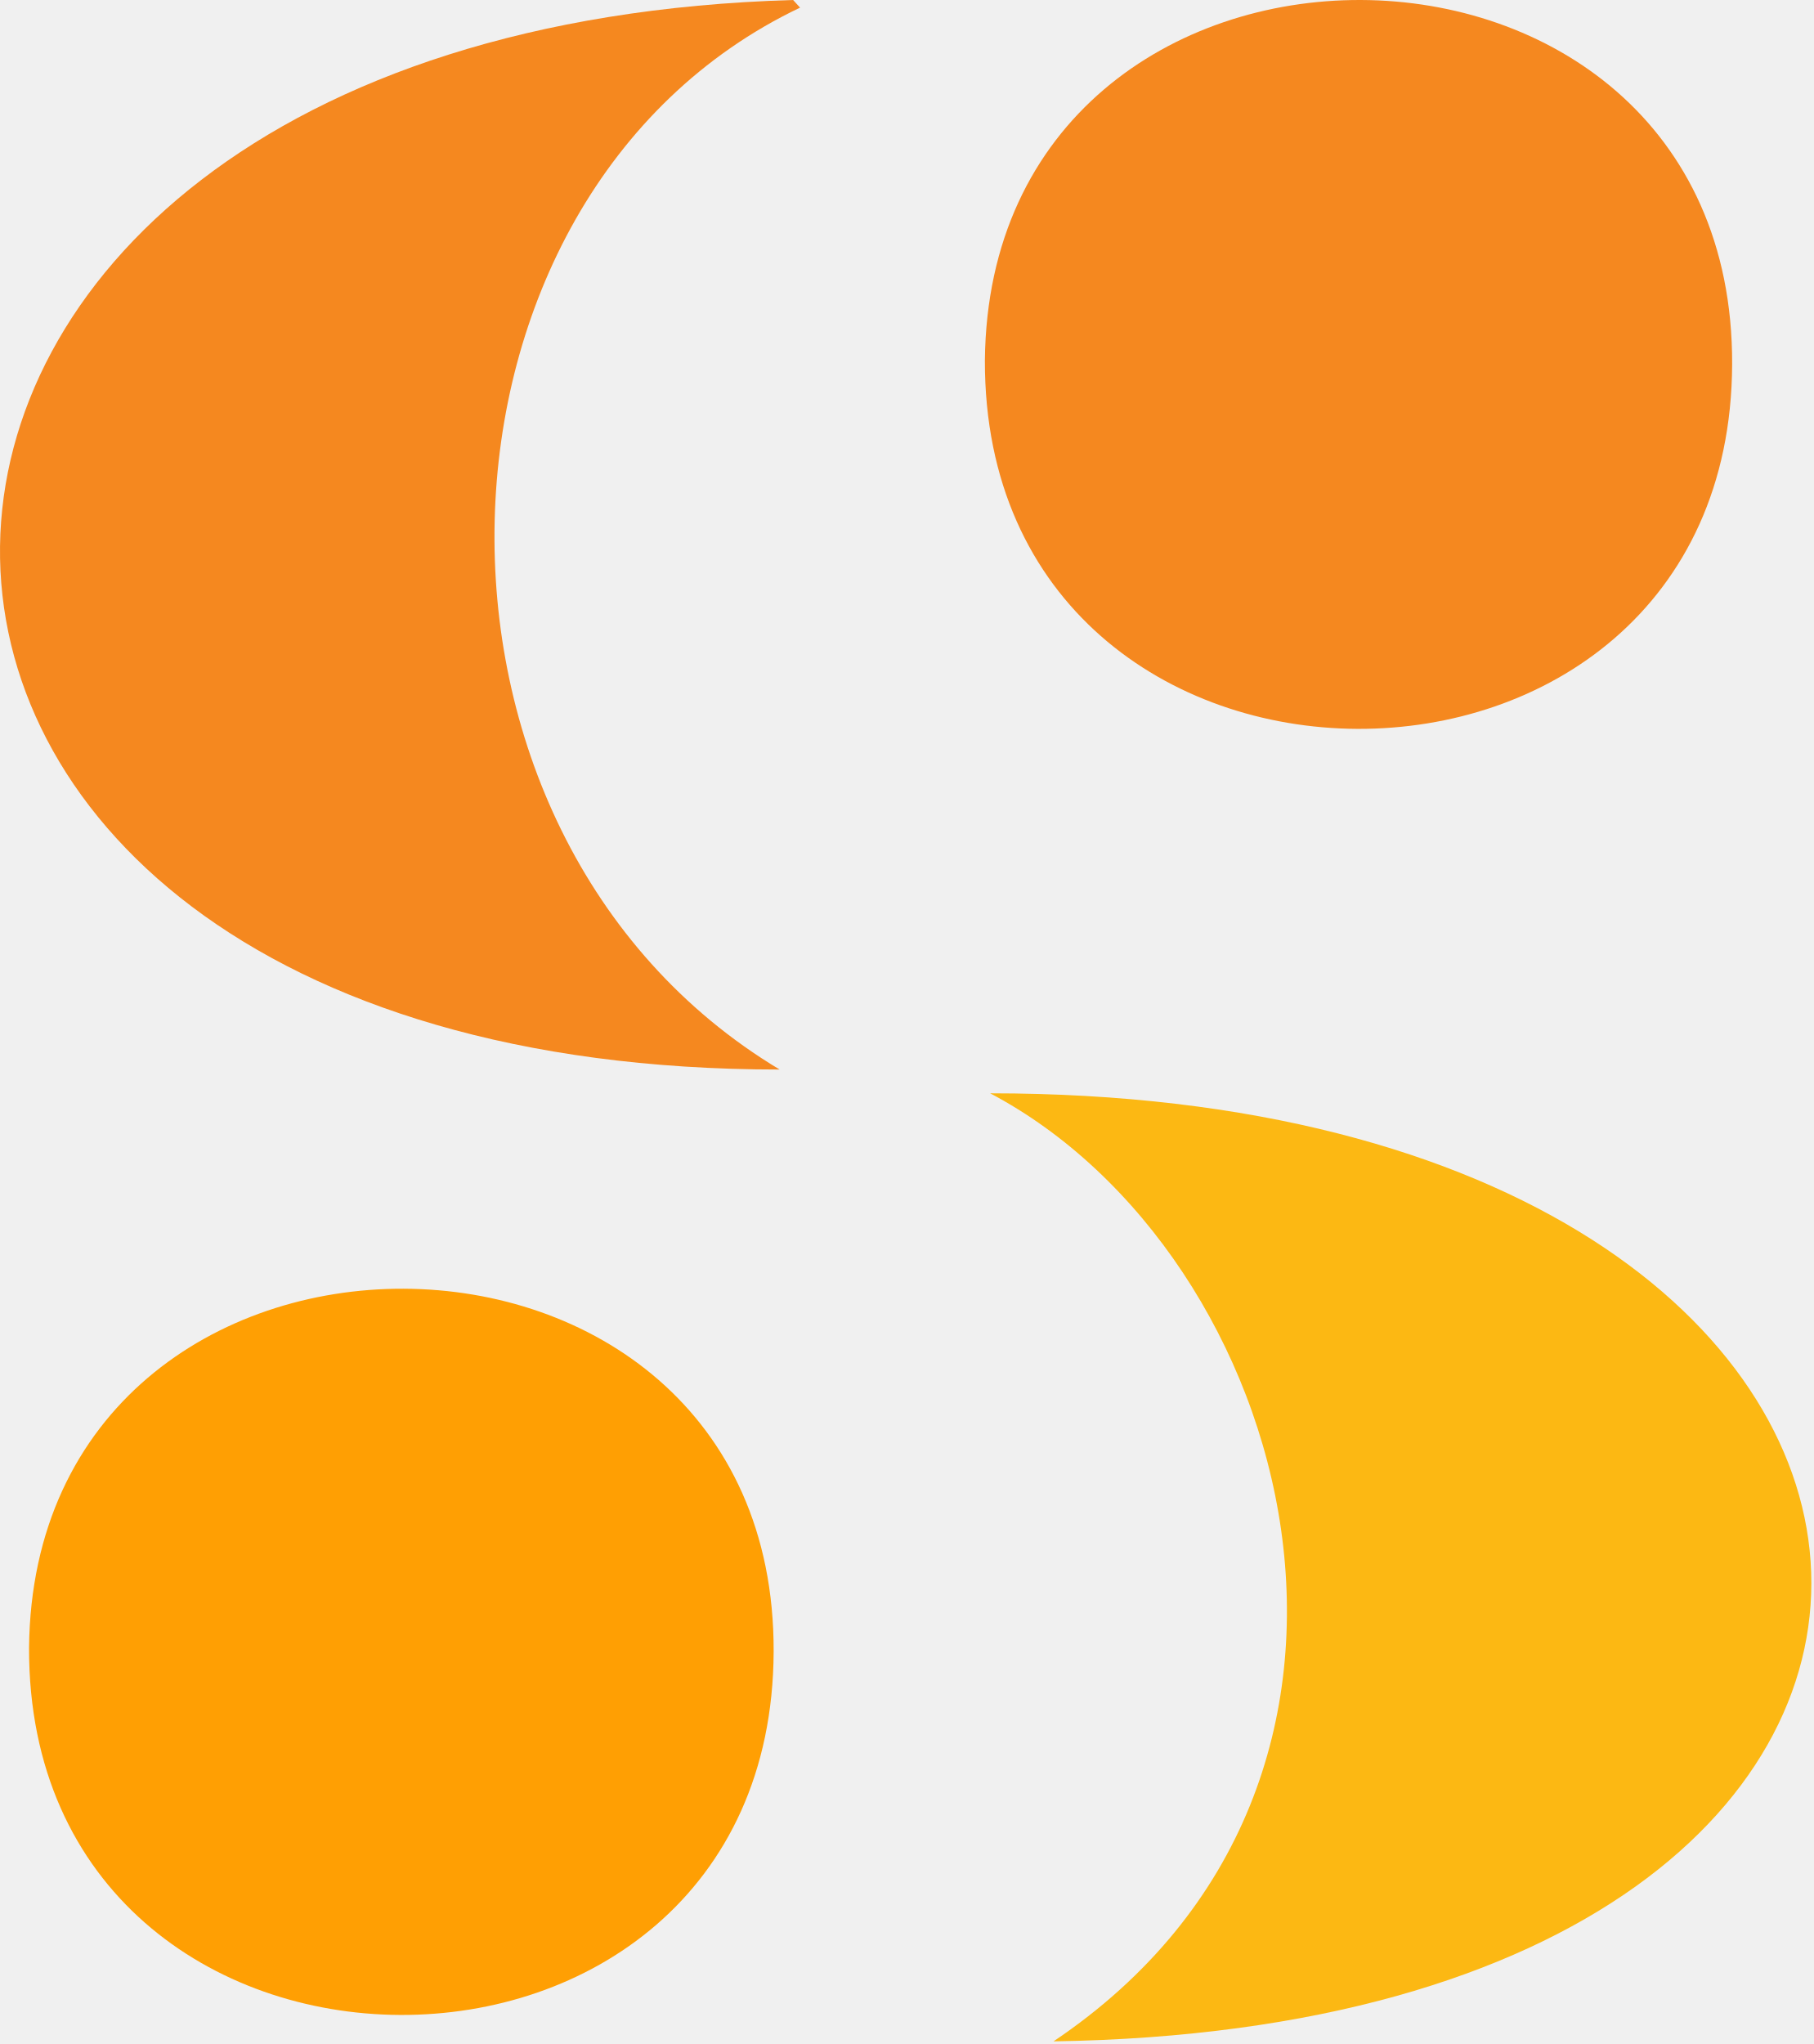
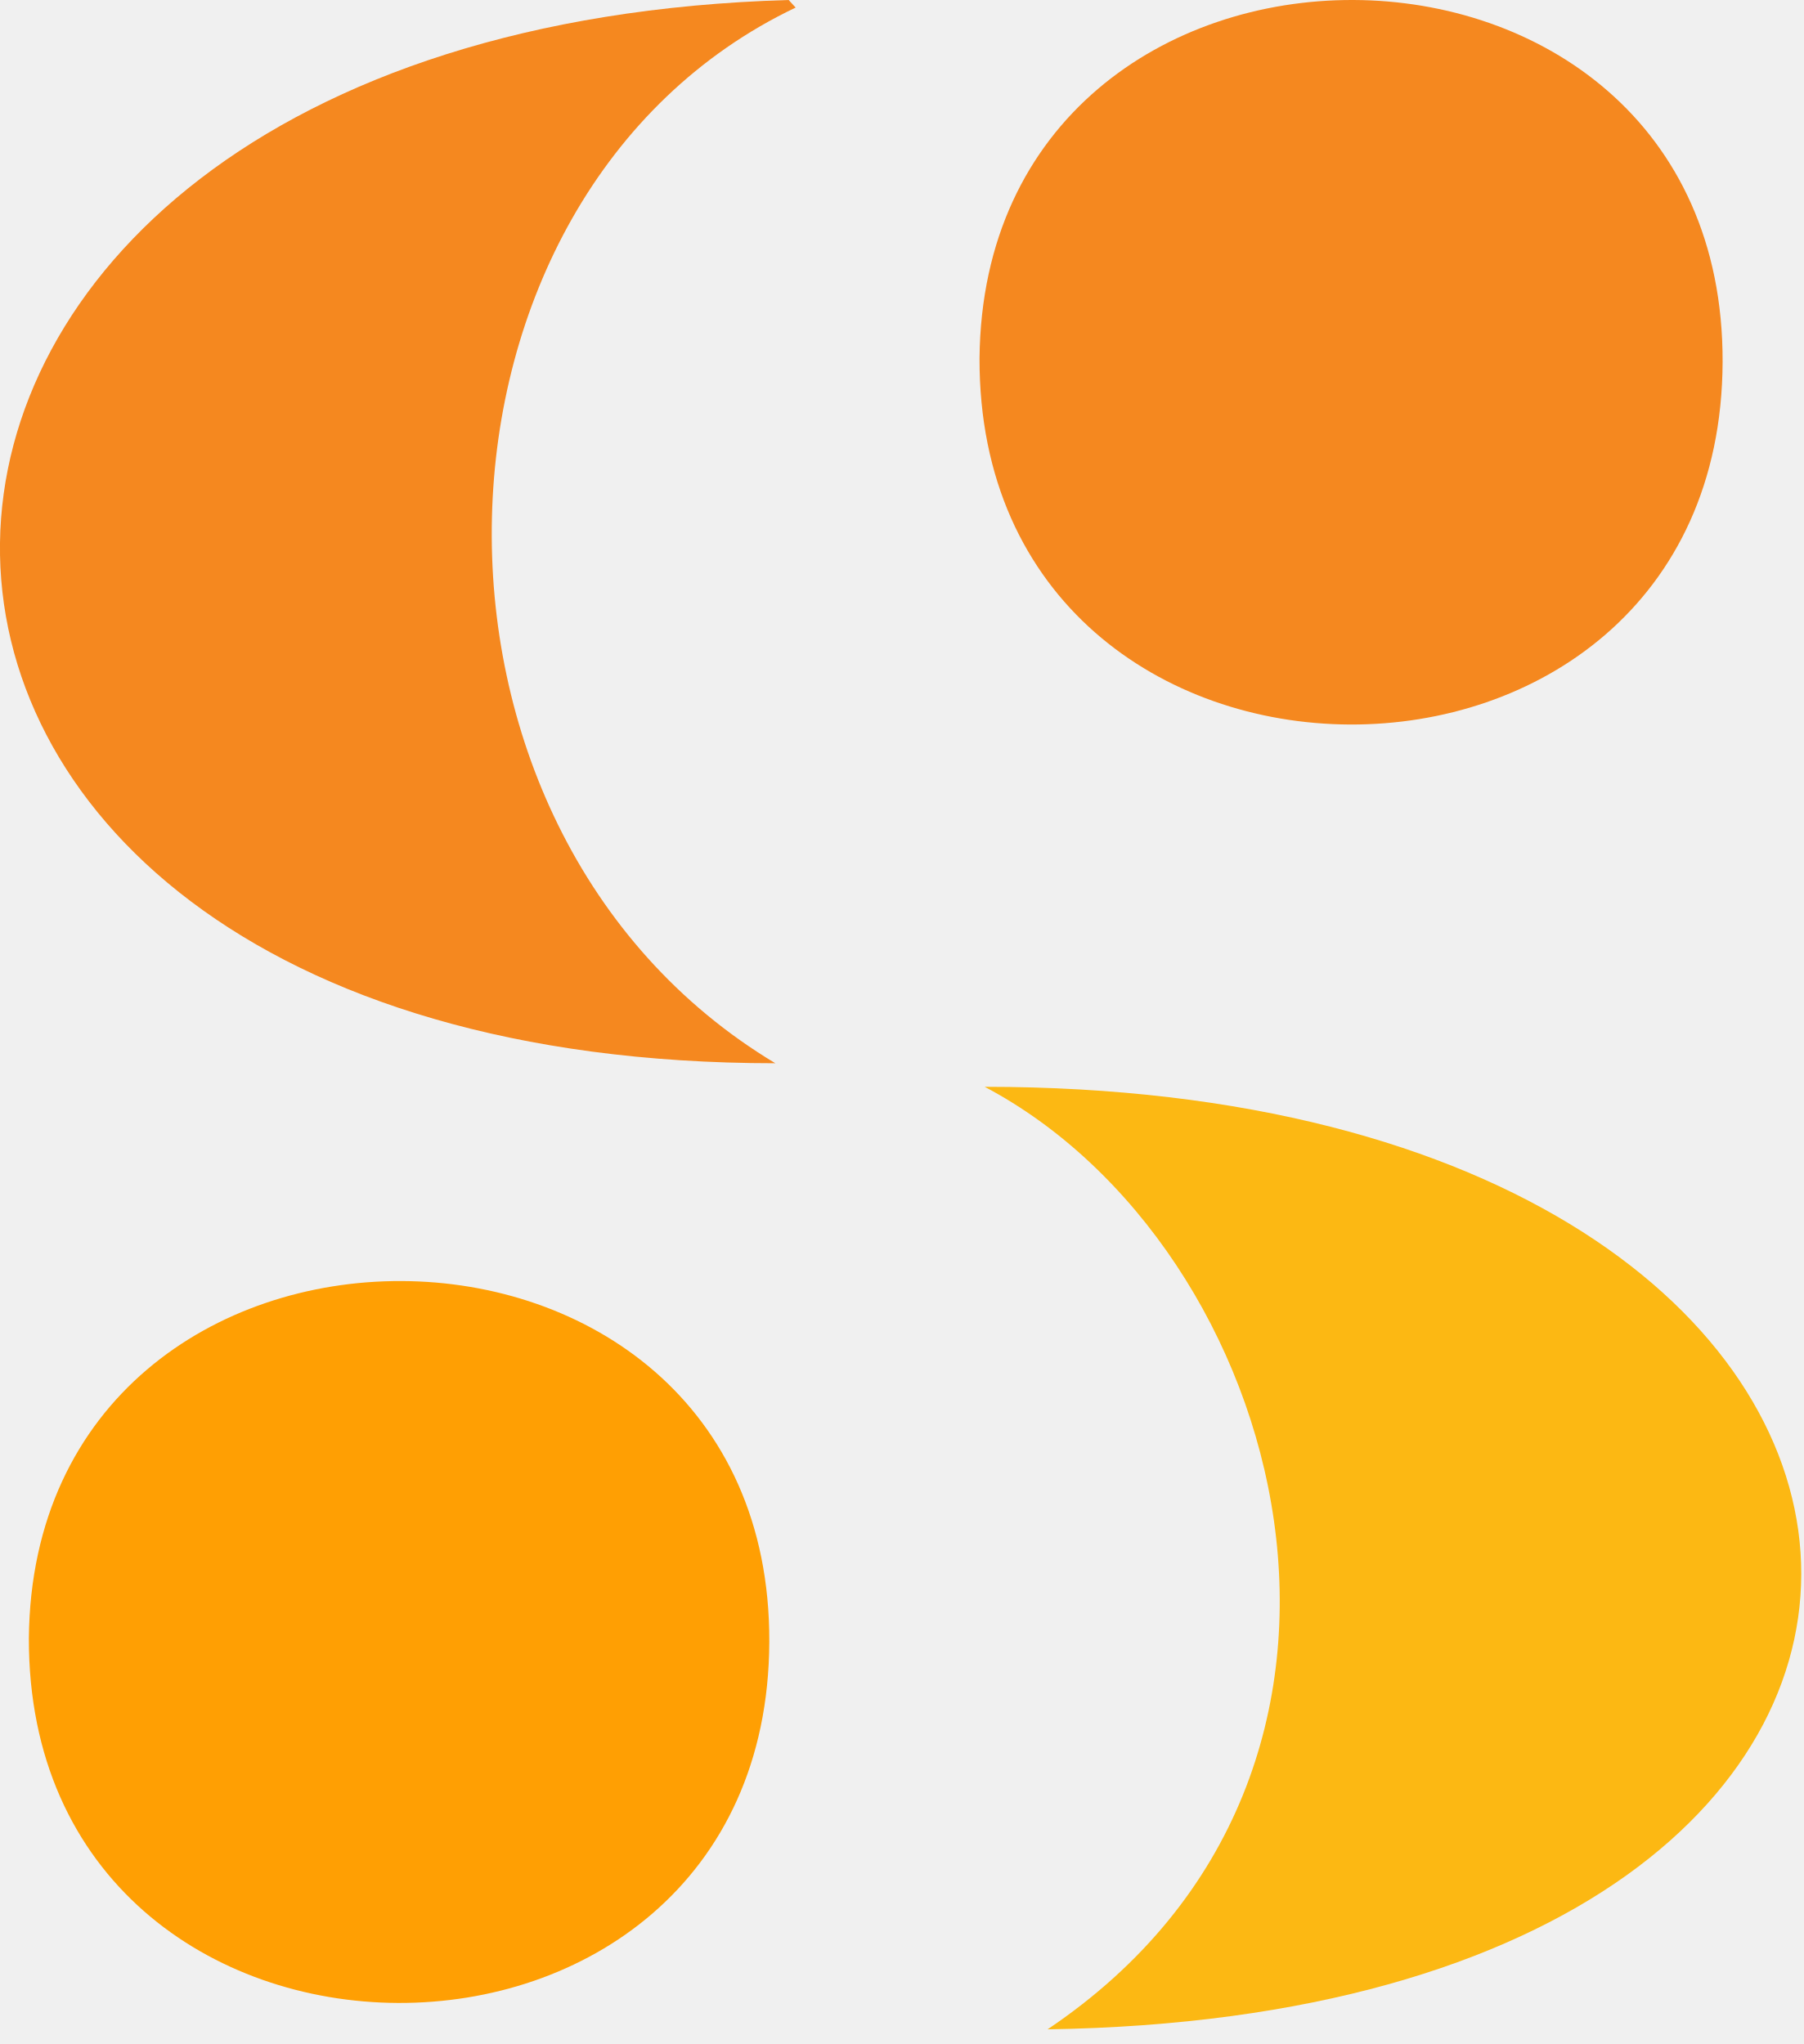
- <svg xmlns="http://www.w3.org/2000/svg" width="458" height="516" viewBox="0 0 458 516" fill="none">
-   <path d="M195.333 416.942C194.842 539.73 7.054 539.067 7.333 415.998C8.487 294.747 195.751 295.165 195.333 416.942Z" fill="#FF9F03" />
-   <path d="M437.333 91.941C436.843 215.175 248.387 214.511 248.667 90.994C249.827 -30.698 437.756 -30.278 437.333 91.941Z" fill="#F5881F" />
-   <path d="M265.991 515.333C363.794 449.605 326.764 316.537 250 276C515.253 276 531.807 511.34 265.991 515.333Z" fill="#FCB813" />
-   <path d="M202 1.927C102.631 49.32 97.479 210.345 196.848 270C-67.959 270 -64.383 7.636 200.247 0C200.844 0.631 201.403 1.296 202 1.927Z" fill="#F5881F" />
+ <svg xmlns="http://www.w3.org/2000/svg" width="15" height="17" viewBox="0 0 15 17" fill="none">
+   <g clip-path="url(#clip0_2055_1063)">
+     <path d="M6.397 13.655C6.381 17.676 0.231 17.654 0.24 13.624C0.278 9.653 6.411 9.666 6.397 13.655Z" fill="#FF9F03" />
+     <path d="M14.324 3.011C14.307 7.047 8.135 7.025 8.145 2.98C8.183 -1.005 14.337 -0.992 14.324 3.011Z" fill="#F5881F" />
+     <path d="M8.711 16.878C11.914 14.725 10.702 10.367 8.188 9.039C16.875 9.039 17.417 16.747 8.711 16.878Z" fill="#FCB813" />
+     <path d="M6.616 0.063C3.361 1.615 3.193 6.889 6.447 8.843C-2.226 8.843 -2.109 0.25 6.558 0C6.578 0.021 6.596 0.042 6.616 0.063Z" fill="#F5881F" />
+   </g>
+   <defs>
+     <clipPath id="clip0_2055_1063">
+       <rect width="15" height="16.9" fill="white" />
+     </clipPath>
+   </defs>
</svg>
